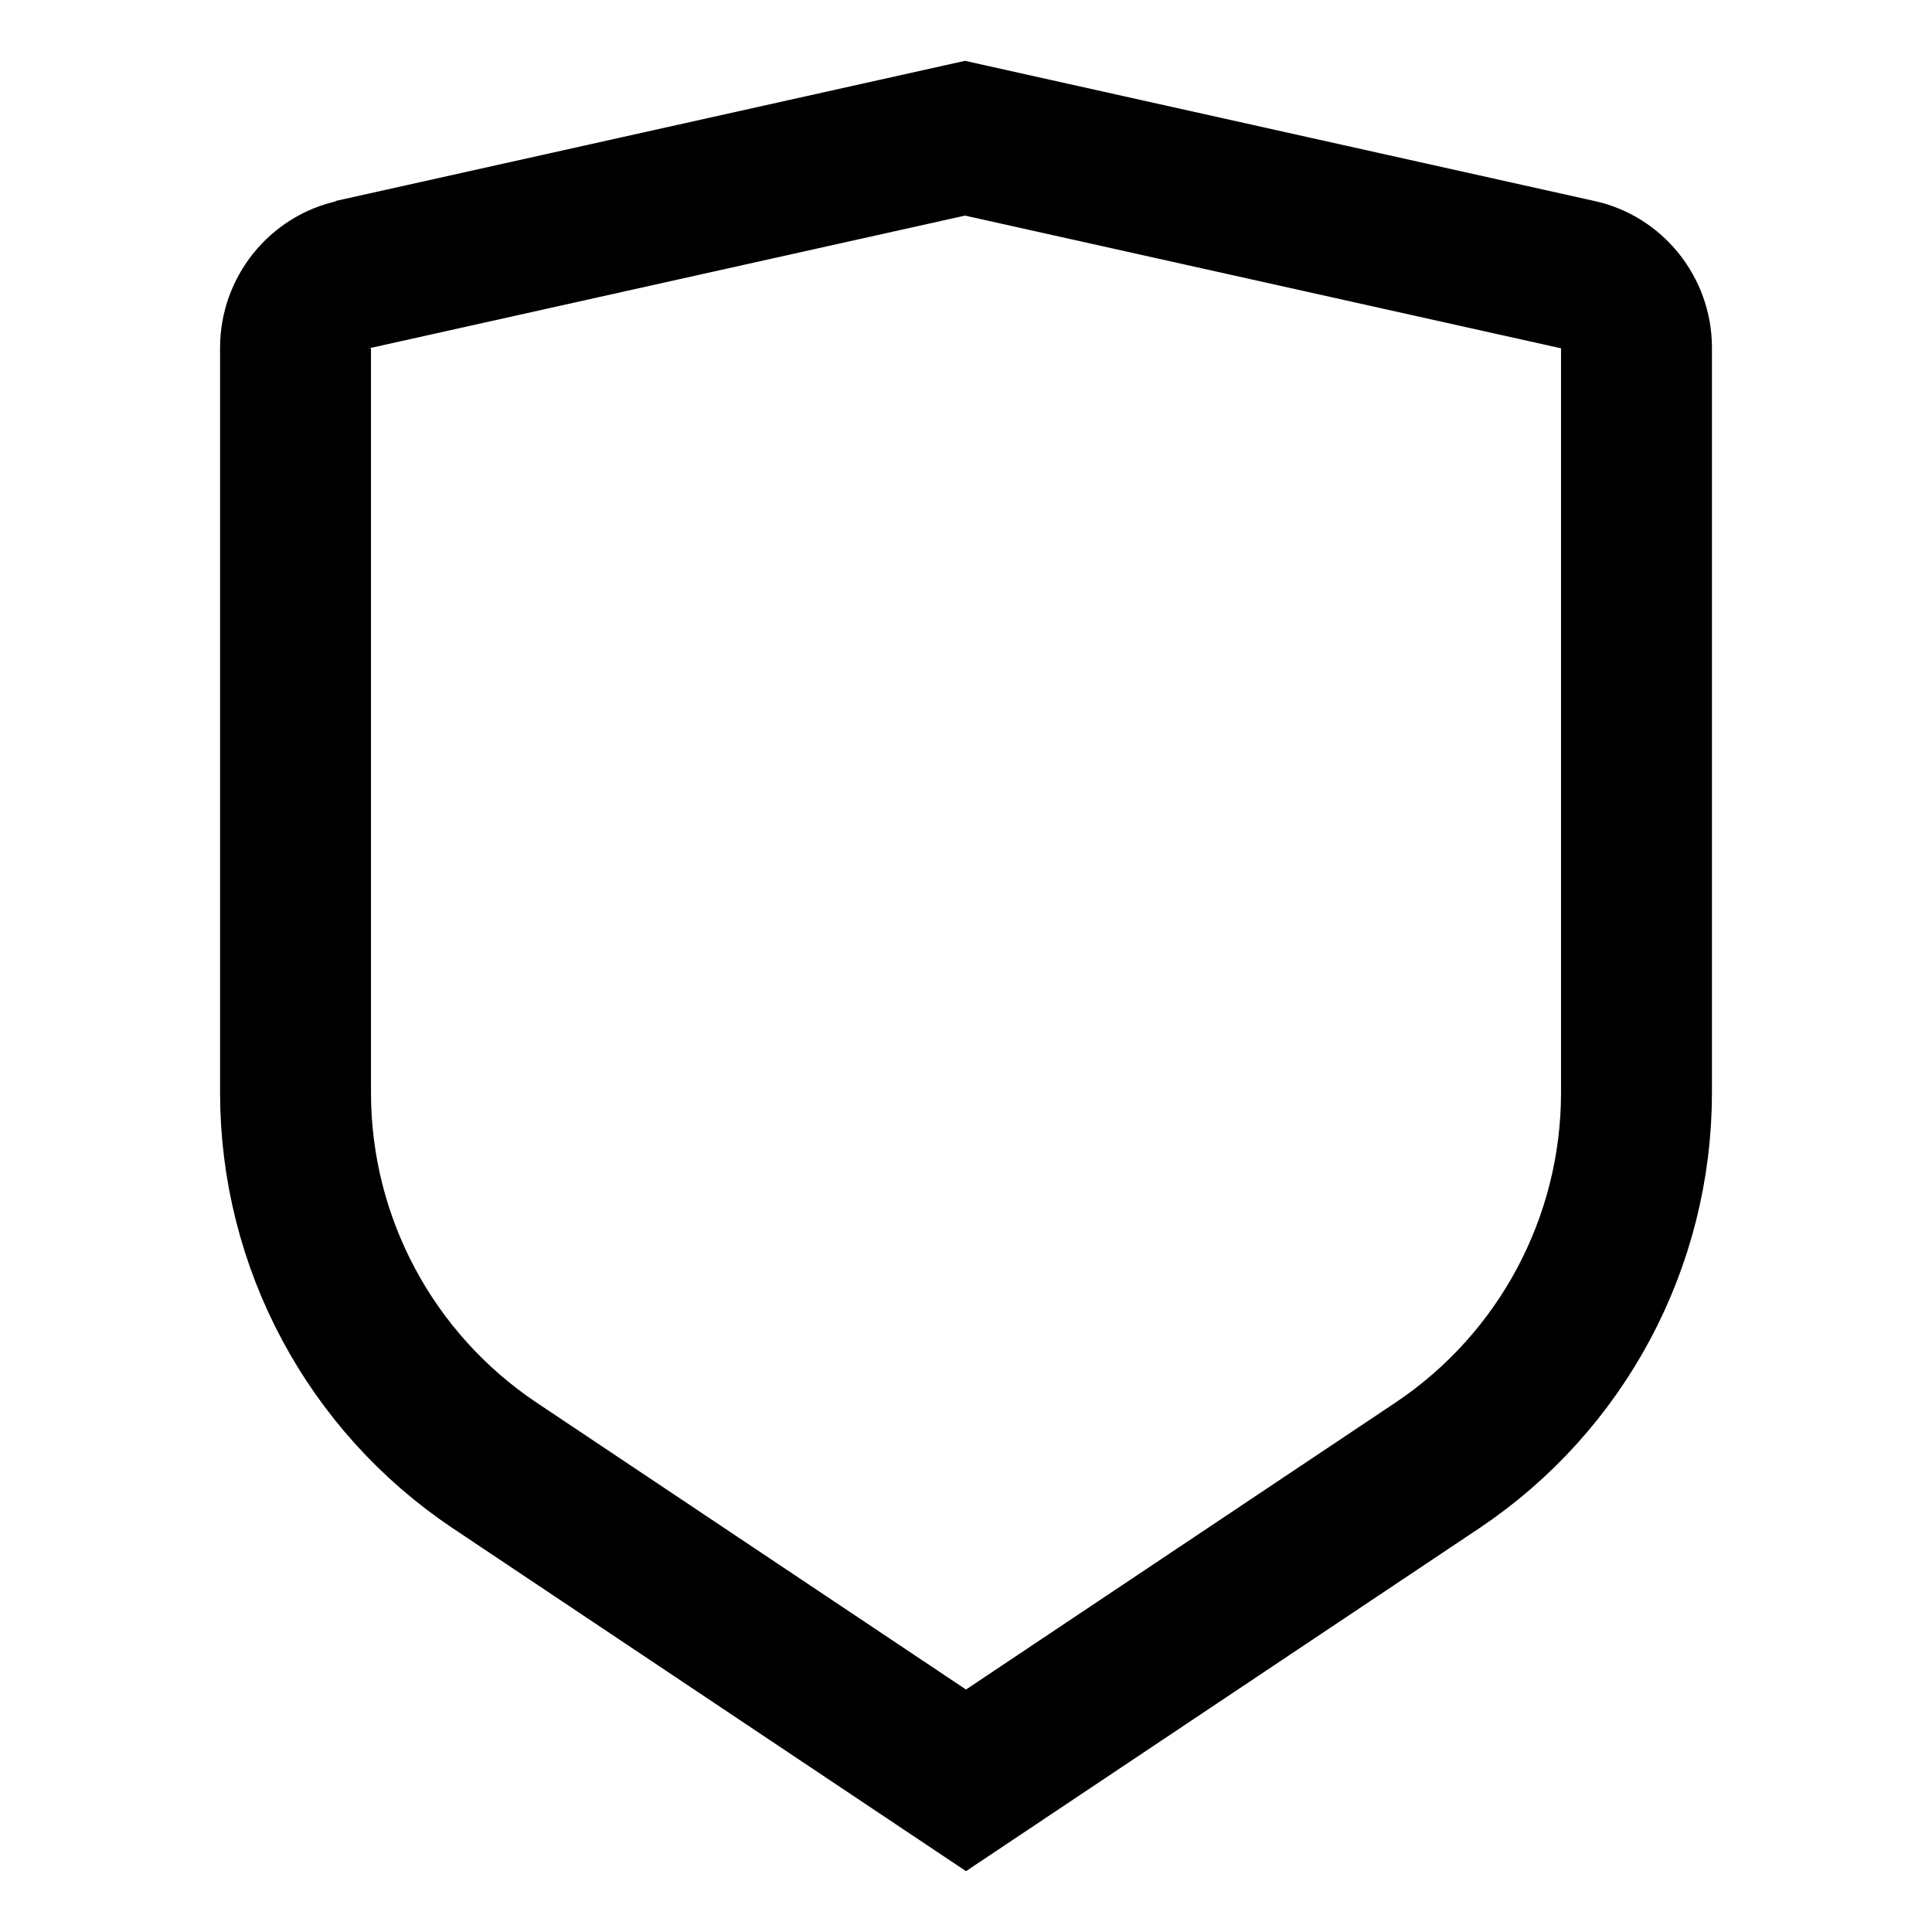
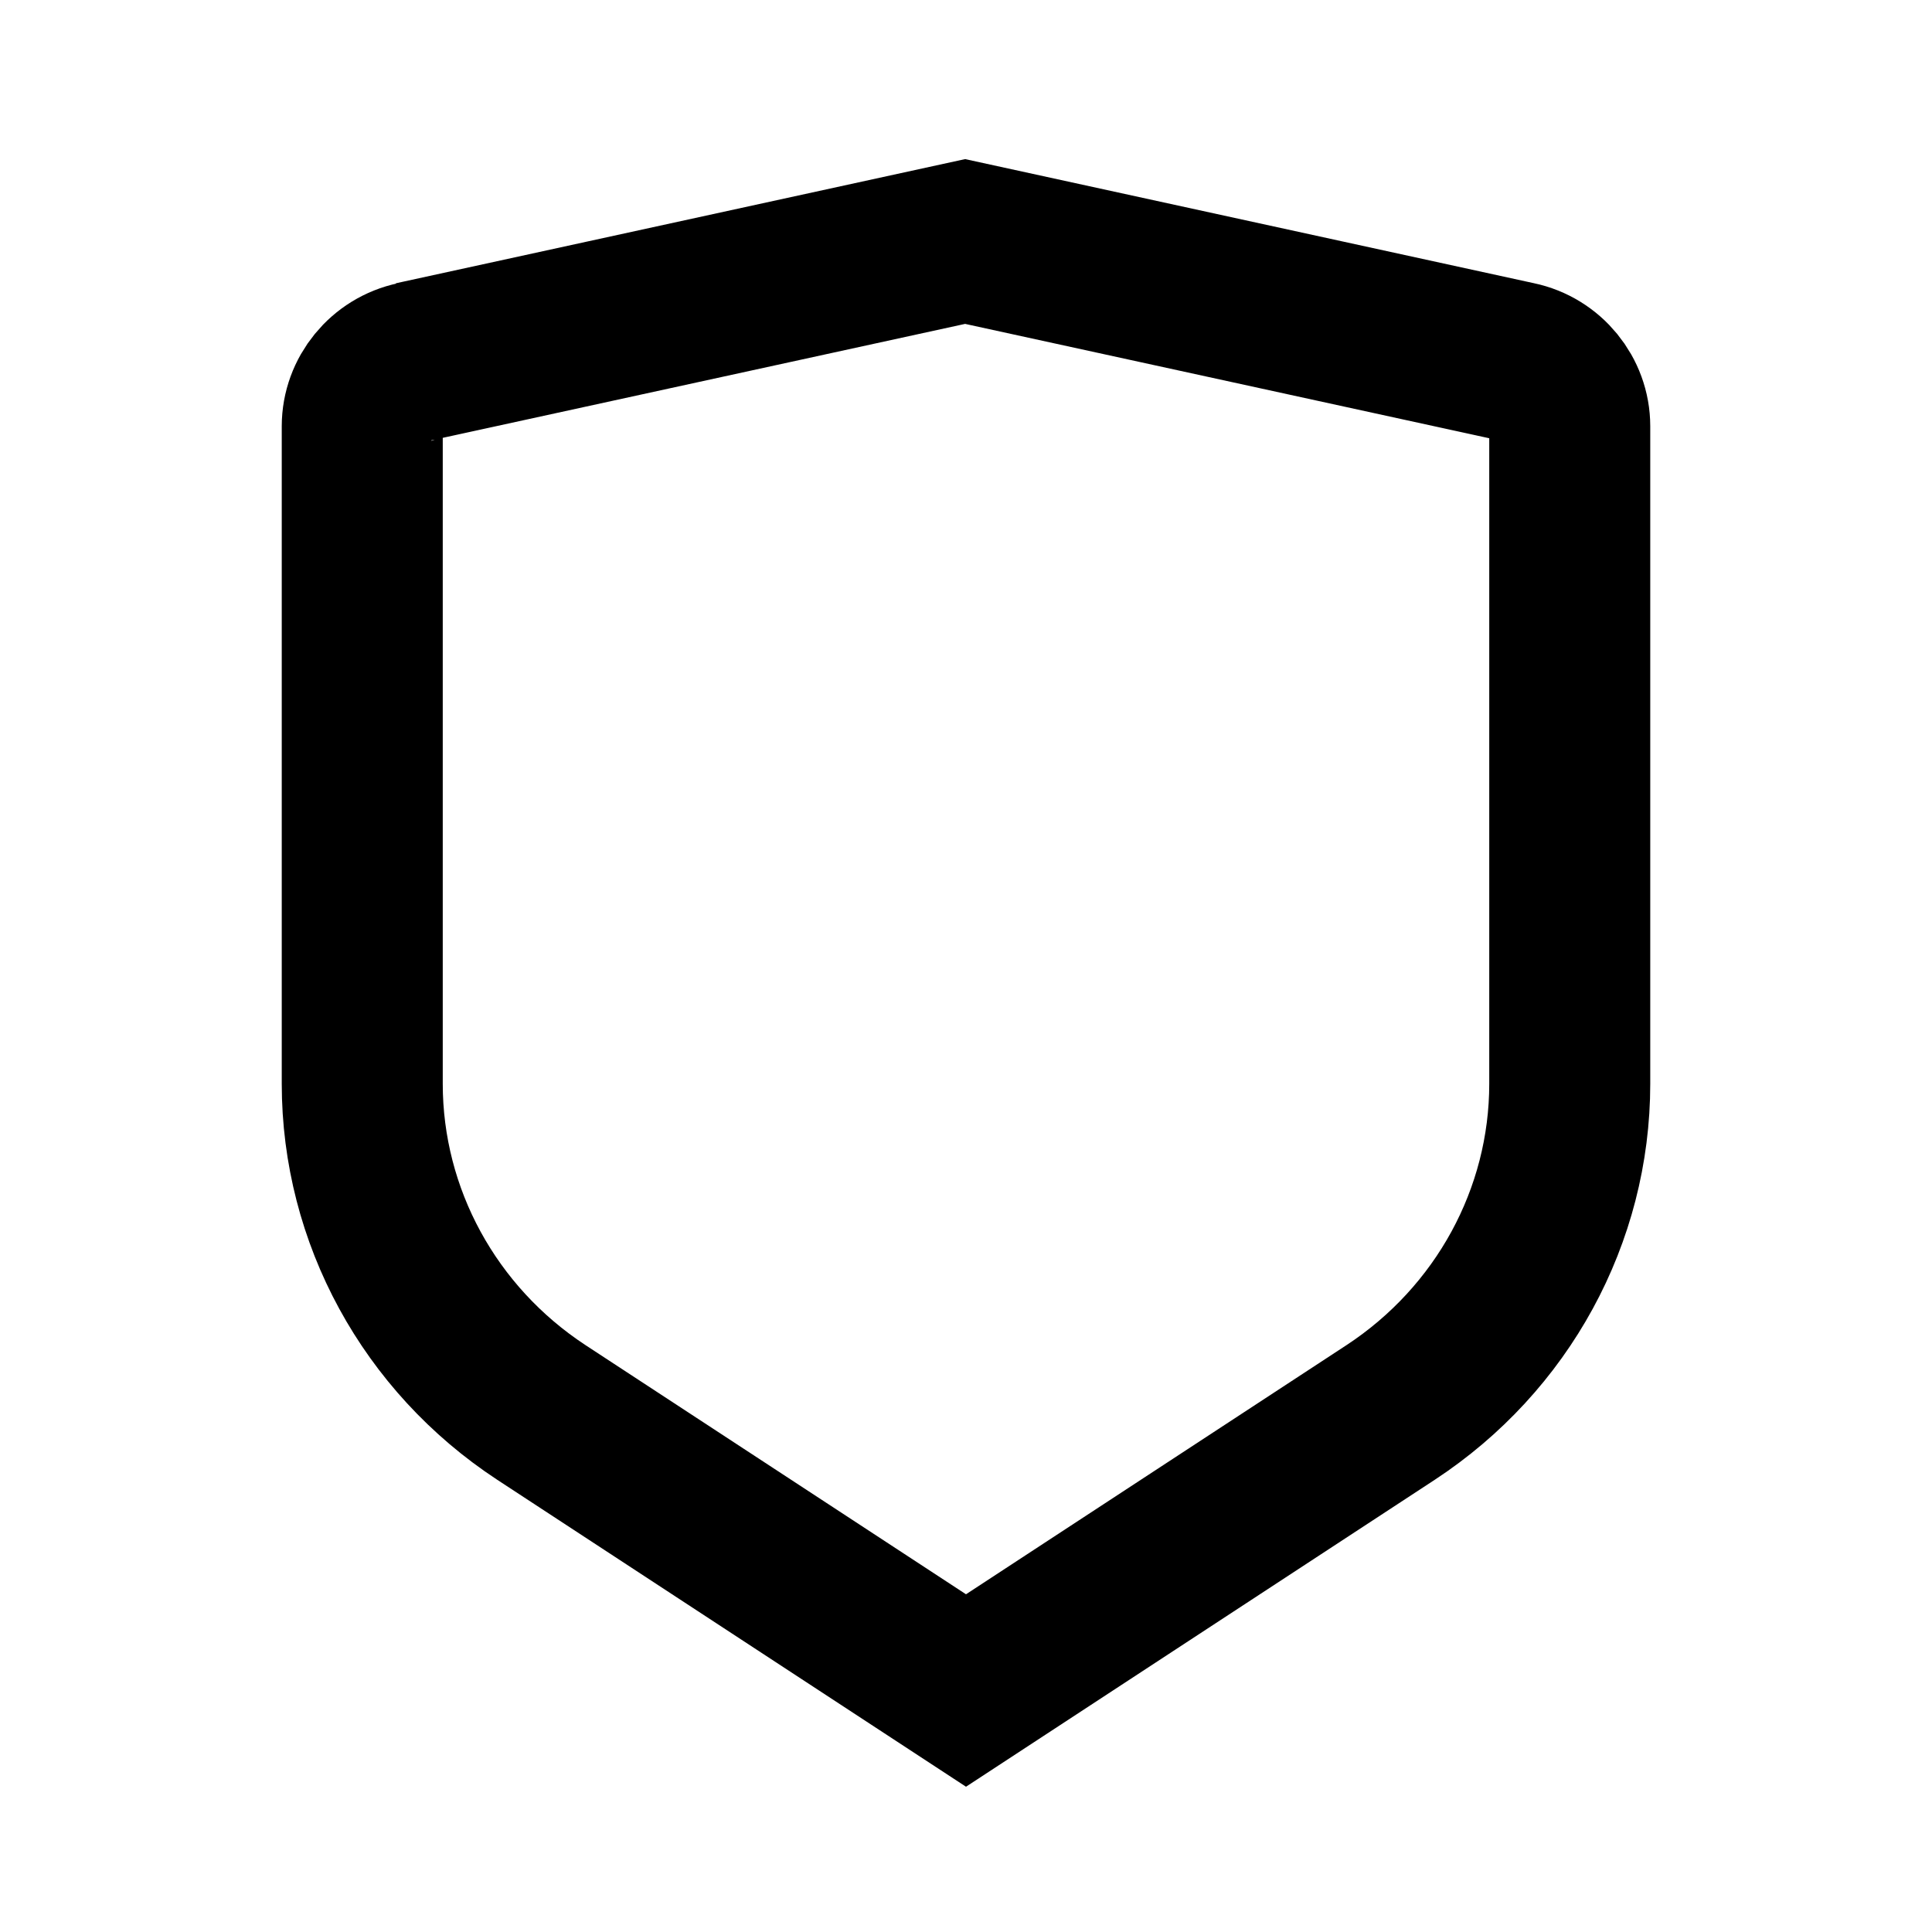
- <svg xmlns="http://www.w3.org/2000/svg" class="icon" p-id="5419" t="1784569638457" version="1.1" viewBox="0 0 81.92 81.92" xml:space="preserve">
-   <g transform="matrix(4.347 0 0 4.3518 6.1408 5.8608)" fill="none" stroke="currentColor" stroke-width="1.472">
-     <path d="m2.02 1.33 5.98-1.33 5.98 1.33c0.33 0.07 0.57 0.37 0.57 0.71v7.26c0 1.46-0.73 2.82-1.94 3.63l-4.6 3.07-4.6-3.07c-1.21-0.81-1.94-2.17-1.94-3.63v-7.26c0-0.34 0.24-0.64 0.57-0.71z" fill="none" stroke="currentColor" stroke-width="1.472" />
-   </g>
+ <svg xmlns="http://www.w3.org/2000/svg" viewBox="0 0 24 24" fill="none">
+   <path id="矢量 52" d="M11.989 3L18.846 4.496C19.225 4.575 19.5 4.912 19.5 5.295L19.5 13.463C19.5 15.105 18.663 16.635 17.275 17.546L12 21L6.725 17.546C5.337 16.635 4.5 15.105 4.5 13.463L4.5 5.295C4.5 4.912 4.775 4.575 5.154 4.496L5.131 4.496L11.989 3Z" fill-rule="nonzero" stroke="currentColor" stroke-width="2" />
</svg>
